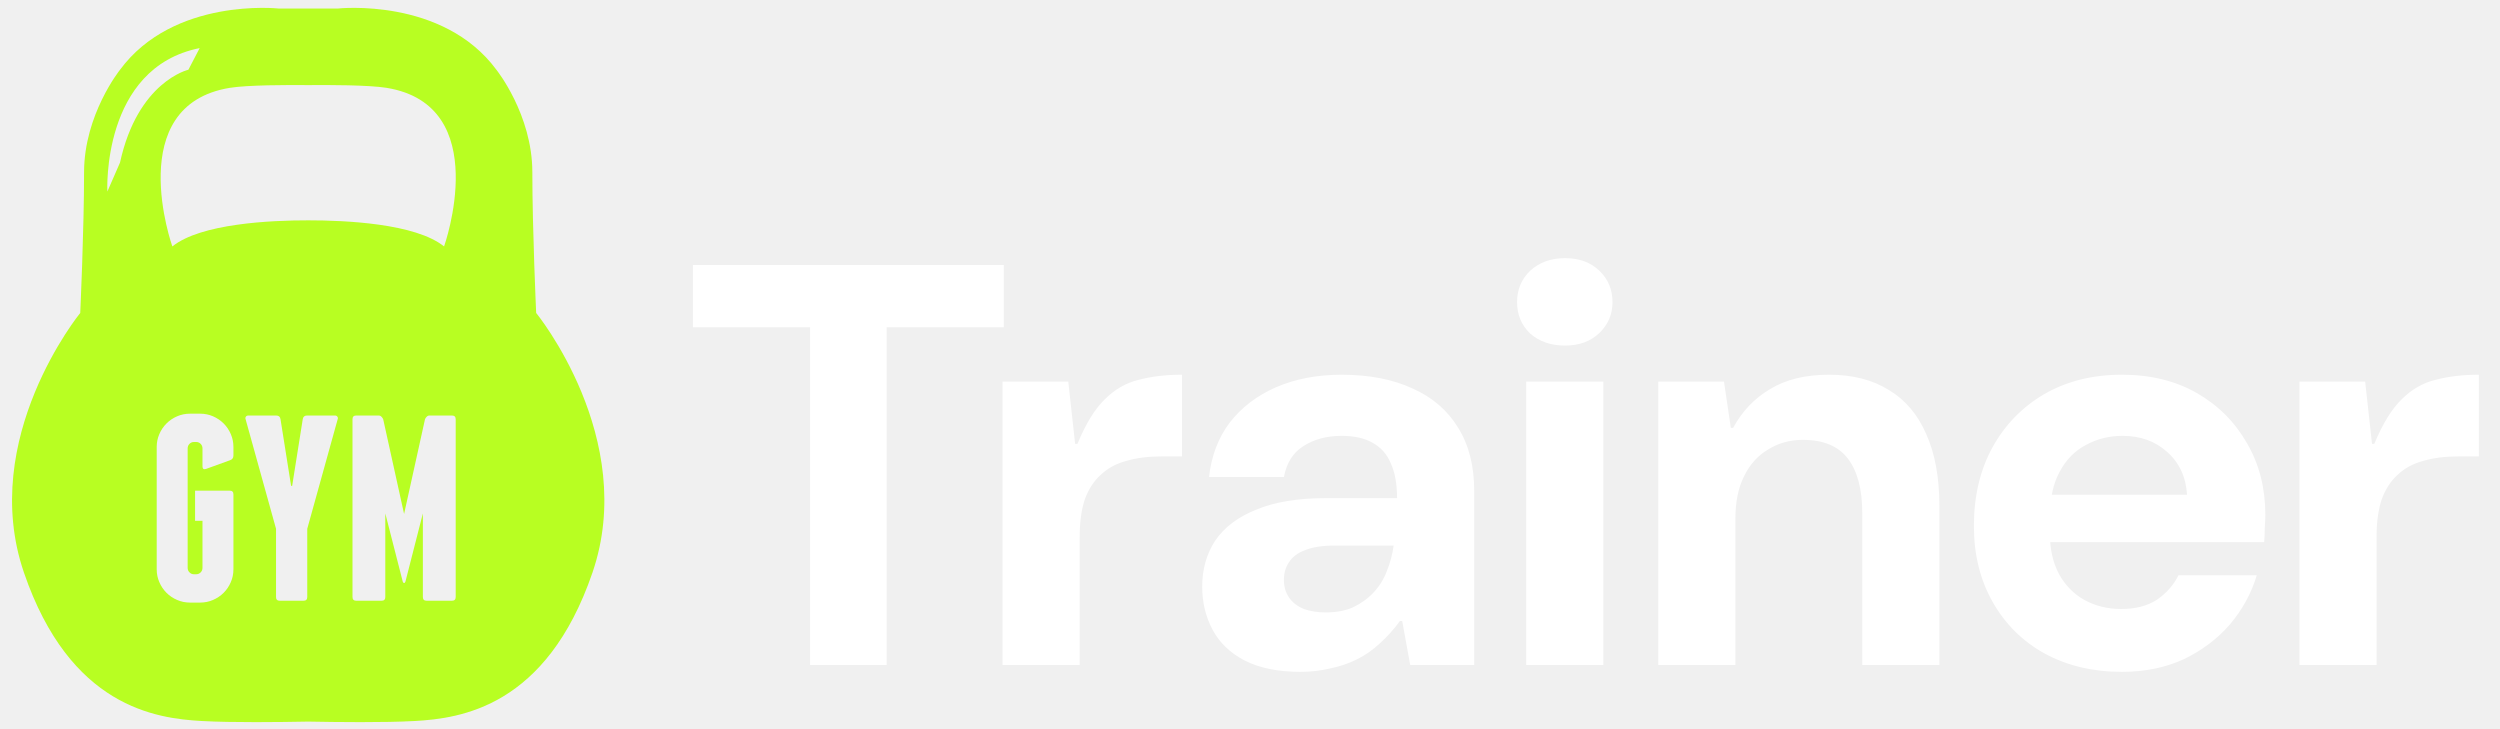
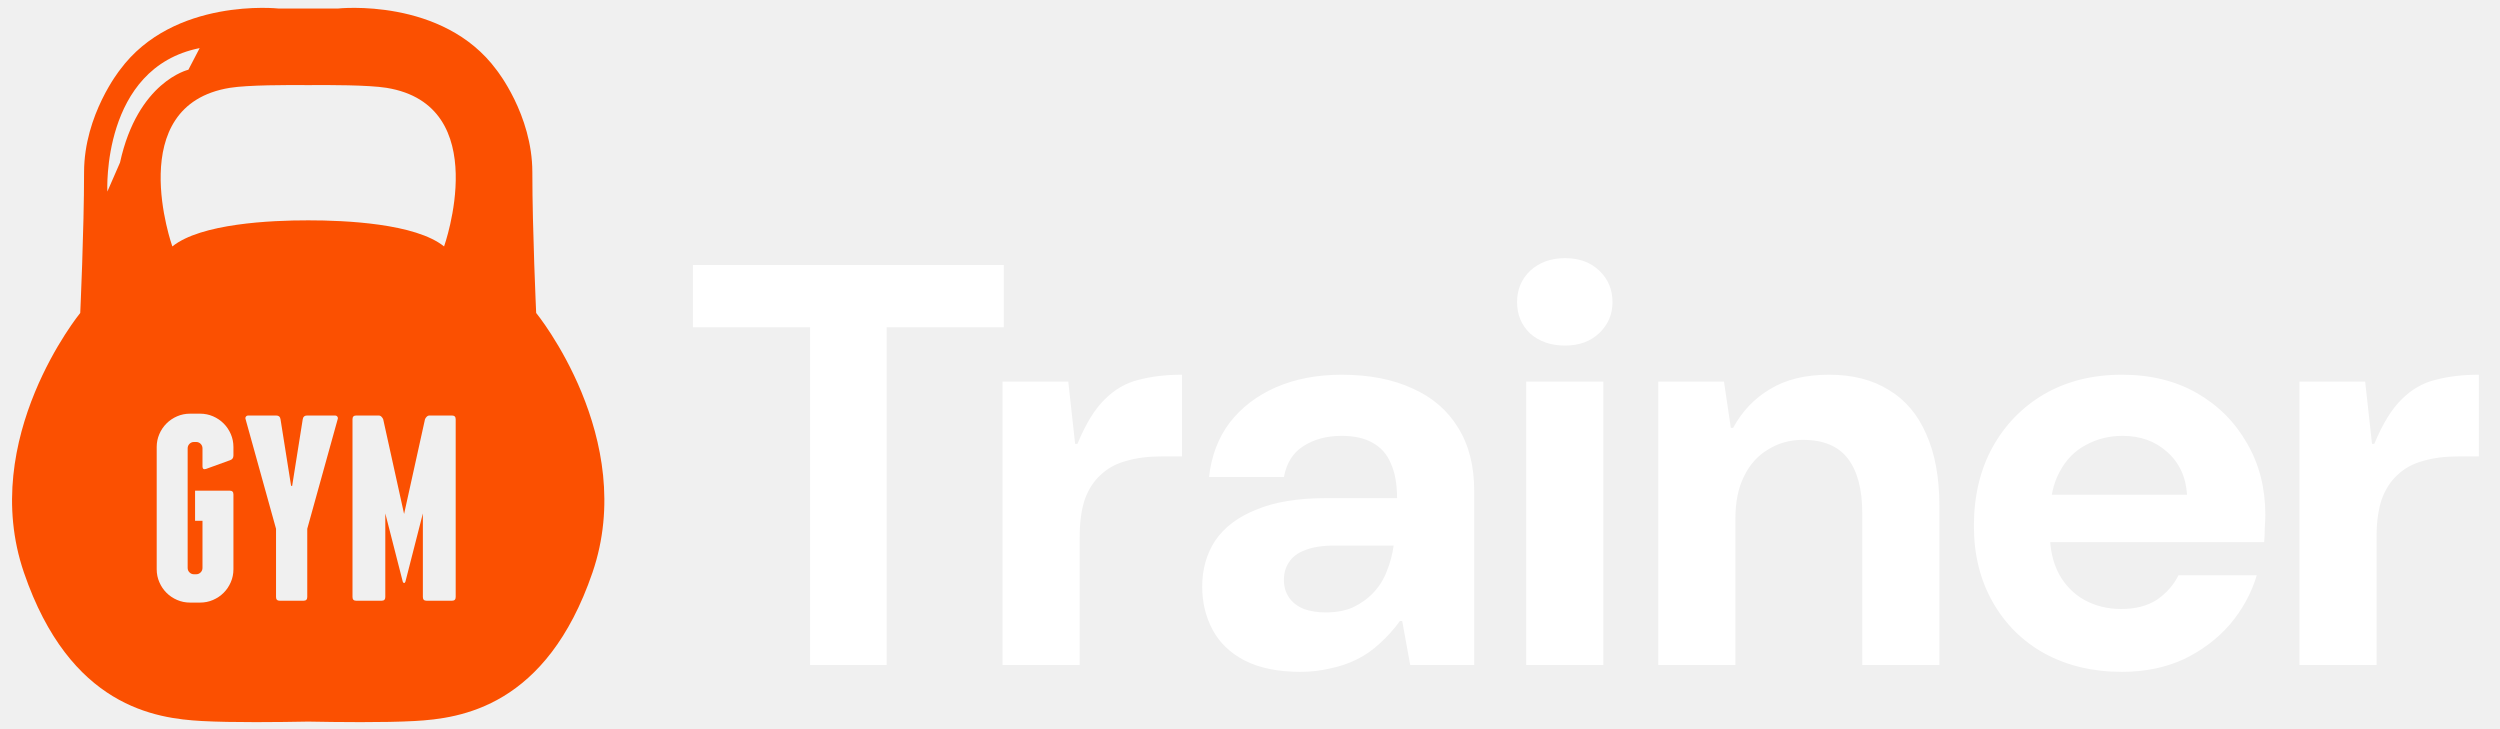
<svg xmlns="http://www.w3.org/2000/svg" width="175" height="51" viewBox="0 0 175 51" fill="none">
-   <path d="M37.532 21.907C37.532 21.907 37.264 16.087 37.264 12.058C37.264 8.028 34.757 4.895 34.757 4.895C30.996 -0.209 23.654 0.597 23.654 0.597H19.495C19.495 0.597 12.153 -0.209 8.393 4.895C8.393 4.895 5.885 8.028 5.885 12.058C5.885 16.087 5.617 21.907 5.617 21.907C5.617 21.907 -1.546 30.682 1.677 40.084C4.9 49.486 10.9 50.292 14.123 50.471C16.261 50.589 19.581 50.55 21.575 50.511C23.568 50.55 26.888 50.589 29.026 50.471C32.249 50.292 38.249 49.486 41.472 40.084C44.696 30.682 37.532 21.907 37.532 21.907ZM8.401 11.379L7.515 13.41C7.515 13.41 7.084 4.746 13.976 3.367L13.188 4.881C13.188 4.881 9.644 5.694 8.401 11.379ZM16.34 31.883C16.34 32.056 16.26 32.167 16.1 32.217L14.414 32.828C14.254 32.877 14.174 32.816 14.174 32.643V31.383C14.174 31.26 14.13 31.155 14.044 31.068C13.957 30.982 13.852 30.939 13.729 30.939H13.581C13.457 30.939 13.352 30.982 13.266 31.068C13.18 31.155 13.136 31.26 13.136 31.383V39.755C13.136 39.878 13.18 39.983 13.266 40.069C13.352 40.156 13.457 40.199 13.581 40.199H13.729C13.852 40.199 13.957 40.156 14.044 40.069C14.13 39.983 14.174 39.878 14.174 39.755V36.458H13.655V34.347H16.081C16.254 34.347 16.34 34.433 16.34 34.606V39.848C16.34 40.169 16.279 40.471 16.155 40.755C16.032 41.039 15.865 41.286 15.655 41.496C15.445 41.706 15.198 41.873 14.914 41.996C14.631 42.119 14.328 42.181 14.007 42.181H13.303C12.982 42.181 12.679 42.119 12.396 41.996C12.111 41.873 11.864 41.706 11.655 41.496C11.444 41.286 11.277 41.039 11.155 40.755C11.031 40.471 10.969 40.169 10.969 39.848V31.291C10.969 30.97 11.031 30.668 11.155 30.383C11.277 30.099 11.444 29.853 11.655 29.643C11.864 29.433 12.111 29.266 12.396 29.142C12.679 29.019 12.982 28.957 13.303 28.957H14.007C14.327 28.957 14.63 29.019 14.914 29.142C15.198 29.266 15.445 29.433 15.655 29.643C15.865 29.853 16.032 30.1 16.155 30.383C16.279 30.668 16.34 30.97 16.34 31.291V31.883ZM23.637 29.346L21.508 37.014V41.792C21.508 41.965 21.421 42.051 21.248 42.051H19.581C19.408 42.051 19.322 41.965 19.322 41.792V37.014L17.192 29.346C17.167 29.284 17.173 29.225 17.21 29.17C17.247 29.114 17.303 29.087 17.377 29.087H19.34C19.513 29.087 19.612 29.173 19.636 29.346L20.377 34.013H20.451L21.192 29.346C21.217 29.173 21.316 29.087 21.488 29.087H23.452C23.525 29.087 23.581 29.114 23.618 29.17C23.656 29.225 23.662 29.284 23.637 29.346ZM31.898 41.792C31.898 41.965 31.811 42.051 31.638 42.051H29.86C29.687 42.051 29.601 41.965 29.601 41.792V35.939L28.379 40.718C28.354 40.78 28.323 40.81 28.286 40.81C28.249 40.81 28.218 40.78 28.194 40.718L26.971 35.939V41.792C26.971 41.965 26.885 42.051 26.712 42.051H24.934C24.761 42.051 24.675 41.965 24.675 41.792V29.346C24.675 29.173 24.761 29.086 24.934 29.086H26.508C26.582 29.086 26.647 29.114 26.702 29.17C26.758 29.225 26.798 29.284 26.823 29.346L28.286 35.976L29.75 29.346C29.774 29.284 29.814 29.225 29.87 29.17C29.926 29.114 29.99 29.086 30.064 29.086H31.638C31.811 29.086 31.898 29.173 31.898 29.346L31.898 41.792ZM31.085 17.251C29.09 15.642 24.177 15.421 21.575 15.424C18.972 15.421 14.059 15.641 12.064 17.251C12.064 17.251 8.547 7.373 16.093 6.148C17.339 5.946 20.188 5.945 21.575 5.958C22.961 5.945 25.81 5.946 27.056 6.148C34.603 7.373 31.085 17.251 31.085 17.251Z" fill="#B8FE22" />
+   <path d="M37.532 21.907C37.532 21.907 37.264 16.087 37.264 12.058C37.264 8.028 34.757 4.895 34.757 4.895C30.996 -0.209 23.654 0.597 23.654 0.597H19.495C19.495 0.597 12.153 -0.209 8.393 4.895C8.393 4.895 5.885 8.028 5.885 12.058C5.885 16.087 5.617 21.907 5.617 21.907C5.617 21.907 -1.546 30.682 1.677 40.084C4.9 49.486 10.9 50.292 14.123 50.471C16.261 50.589 19.581 50.55 21.575 50.511C23.568 50.55 26.888 50.589 29.026 50.471C32.249 50.292 38.249 49.486 41.472 40.084C44.696 30.682 37.532 21.907 37.532 21.907ZM8.401 11.379L7.515 13.41C7.515 13.41 7.084 4.746 13.976 3.367L13.188 4.881C13.188 4.881 9.644 5.694 8.401 11.379ZM16.34 31.883C16.34 32.056 16.26 32.167 16.1 32.217L14.414 32.828C14.254 32.877 14.174 32.816 14.174 32.643V31.383C14.174 31.26 14.13 31.155 14.044 31.068C13.957 30.982 13.852 30.939 13.729 30.939H13.581C13.457 30.939 13.352 30.982 13.266 31.068C13.18 31.155 13.136 31.26 13.136 31.383V39.755C13.136 39.878 13.18 39.983 13.266 40.069C13.352 40.156 13.457 40.199 13.581 40.199H13.729C13.852 40.199 13.957 40.156 14.044 40.069C14.13 39.983 14.174 39.878 14.174 39.755V36.458H13.655V34.347H16.081C16.254 34.347 16.34 34.433 16.34 34.606V39.848C16.34 40.169 16.279 40.471 16.155 40.755C16.032 41.039 15.865 41.286 15.655 41.496C15.445 41.706 15.198 41.873 14.914 41.996C14.631 42.119 14.328 42.181 14.007 42.181H13.303C12.982 42.181 12.679 42.119 12.396 41.996C12.111 41.873 11.864 41.706 11.655 41.496C11.444 41.286 11.277 41.039 11.155 40.755C11.031 40.471 10.969 40.169 10.969 39.848V31.291C10.969 30.97 11.031 30.668 11.155 30.383C11.277 30.099 11.444 29.853 11.655 29.643C11.864 29.433 12.111 29.266 12.396 29.142C12.679 29.019 12.982 28.957 13.303 28.957H14.007C14.327 28.957 14.63 29.019 14.914 29.142C15.198 29.266 15.445 29.433 15.655 29.643C15.865 29.853 16.032 30.1 16.155 30.383C16.279 30.668 16.34 30.97 16.34 31.291V31.883ZM23.637 29.346L21.508 37.014V41.792C21.508 41.965 21.421 42.051 21.248 42.051H19.581C19.408 42.051 19.322 41.965 19.322 41.792V37.014L17.192 29.346C17.167 29.284 17.173 29.225 17.21 29.17C17.247 29.114 17.303 29.087 17.377 29.087H19.34C19.513 29.087 19.612 29.173 19.636 29.346L20.377 34.013H20.451L21.192 29.346C21.217 29.173 21.316 29.087 21.488 29.087H23.452C23.525 29.087 23.581 29.114 23.618 29.17C23.656 29.225 23.662 29.284 23.637 29.346ZM31.898 41.792C31.898 41.965 31.811 42.051 31.638 42.051H29.86C29.687 42.051 29.601 41.965 29.601 41.792V35.939L28.379 40.718C28.354 40.78 28.323 40.81 28.286 40.81C28.249 40.81 28.218 40.78 28.194 40.718L26.971 35.939V41.792C26.971 41.965 26.885 42.051 26.712 42.051H24.934C24.761 42.051 24.675 41.965 24.675 41.792V29.346C24.675 29.173 24.761 29.086 24.934 29.086H26.508C26.582 29.086 26.647 29.114 26.702 29.17C26.758 29.225 26.798 29.284 26.823 29.346L28.286 35.976L29.75 29.346C29.774 29.284 29.814 29.225 29.87 29.17C29.926 29.114 29.99 29.086 30.064 29.086H31.638C31.811 29.086 31.898 29.173 31.898 29.346L31.898 41.792ZM31.085 17.251C29.09 15.642 24.177 15.421 21.575 15.424C18.972 15.421 14.059 15.641 12.064 17.251C12.064 17.251 8.547 7.373 16.093 6.148C17.339 5.946 20.188 5.945 21.575 5.958C22.961 5.945 25.81 5.946 27.056 6.148C34.603 7.373 31.085 17.251 31.085 17.251Z" fill="#fb5001" />
  <path d="M56.706 46.55V22.91H48.506V18.55H70.266V22.91H62.066V46.55H56.706ZM70.179 46.55V26.71H74.779L75.259 31.07H75.419C76.006 29.657 76.646 28.617 77.339 27.95C78.033 27.257 78.819 26.803 79.699 26.59C80.606 26.35 81.619 26.23 82.739 26.23V31.95H81.259C80.353 31.95 79.539 32.057 78.819 32.27C78.126 32.457 77.539 32.777 77.059 33.23C76.579 33.657 76.206 34.23 75.939 34.95C75.699 35.67 75.579 36.537 75.579 37.55V46.55H70.179ZM91.034 47.03C89.461 47.03 88.154 46.763 87.114 46.23C86.101 45.697 85.354 44.977 84.874 44.07C84.394 43.163 84.154 42.163 84.154 41.07C84.154 39.843 84.461 38.763 85.074 37.83C85.714 36.897 86.674 36.177 87.954 35.67C89.234 35.137 90.848 34.87 92.794 34.87H97.794C97.794 33.883 97.648 33.07 97.354 32.43C97.088 31.79 96.661 31.31 96.074 30.99C95.514 30.67 94.794 30.51 93.914 30.51C92.874 30.51 91.981 30.75 91.234 31.23C90.514 31.683 90.061 32.403 89.874 33.39H84.634C84.794 31.923 85.274 30.657 86.074 29.59C86.901 28.523 87.981 27.697 89.314 27.11C90.674 26.523 92.208 26.23 93.914 26.23C95.834 26.23 97.488 26.55 98.874 27.19C100.261 27.803 101.328 28.723 102.074 29.95C102.821 31.15 103.194 32.617 103.194 34.35V46.55H98.714L98.154 43.47H97.994C97.568 44.057 97.101 44.577 96.594 45.03C96.114 45.483 95.581 45.857 94.994 46.15C94.408 46.443 93.781 46.657 93.114 46.79C92.448 46.95 91.754 47.03 91.034 47.03ZM92.794 42.87C93.541 42.87 94.181 42.75 94.714 42.51C95.274 42.243 95.754 41.897 96.154 41.47C96.554 41.043 96.861 40.55 97.074 39.99C97.314 39.403 97.474 38.803 97.554 38.19H93.394C92.568 38.19 91.888 38.297 91.354 38.51C90.848 38.697 90.474 38.977 90.234 39.35C89.994 39.697 89.874 40.11 89.874 40.59C89.874 41.07 89.994 41.483 90.234 41.83C90.474 42.177 90.821 42.443 91.274 42.63C91.728 42.79 92.234 42.87 92.794 42.87ZM106.835 46.55V26.71H112.235V46.55H106.835ZM109.555 24.19C108.568 24.19 107.755 23.91 107.115 23.35C106.502 22.763 106.195 22.03 106.195 21.15C106.195 20.27 106.502 19.537 107.115 18.95C107.755 18.363 108.568 18.07 109.555 18.07C110.542 18.07 111.342 18.363 111.955 18.95C112.568 19.537 112.875 20.27 112.875 21.15C112.875 22.003 112.568 22.723 111.955 23.31C111.342 23.897 110.542 24.19 109.555 24.19ZM116.078 46.55V26.71H120.678L121.158 29.95H121.318C121.958 28.777 122.824 27.87 123.918 27.23C125.011 26.563 126.384 26.23 128.038 26.23C129.691 26.23 131.091 26.59 132.238 27.31C133.384 28.003 134.251 29.03 134.838 30.39C135.451 31.75 135.758 33.43 135.758 35.43V46.55H130.358V35.91C130.358 34.257 130.024 32.99 129.358 32.11C128.691 31.23 127.638 30.79 126.198 30.79C125.291 30.79 124.478 31.017 123.758 31.47C123.038 31.897 122.478 32.523 122.078 33.35C121.678 34.15 121.478 35.137 121.478 36.31V46.55H116.078ZM148.533 47.03C146.506 47.03 144.706 46.603 143.133 45.75C141.586 44.897 140.373 43.697 139.493 42.15C138.613 40.603 138.173 38.83 138.173 36.83C138.173 34.75 138.6 32.923 139.453 31.35C140.333 29.75 141.546 28.497 143.093 27.59C144.666 26.683 146.48 26.23 148.533 26.23C150.533 26.23 152.28 26.657 153.773 27.51C155.266 28.363 156.44 29.537 157.293 31.03C158.146 32.497 158.573 34.163 158.573 36.03C158.573 36.297 158.56 36.603 158.533 36.95C158.533 37.27 158.52 37.603 158.493 37.95H142.013V34.63H153.093C153.013 33.377 152.546 32.377 151.693 31.63C150.866 30.883 149.826 30.51 148.573 30.51C147.64 30.51 146.786 30.723 146.013 31.15C145.24 31.55 144.626 32.177 144.173 33.03C143.72 33.857 143.493 34.91 143.493 36.19V37.35C143.493 38.443 143.706 39.39 144.133 40.19C144.56 40.963 145.146 41.563 145.893 41.99C146.666 42.417 147.533 42.63 148.493 42.63C149.48 42.63 150.306 42.417 150.973 41.99C151.64 41.537 152.146 40.963 152.493 40.27H157.973C157.6 41.523 156.973 42.67 156.093 43.71C155.213 44.723 154.133 45.537 152.853 46.15C151.573 46.737 150.133 47.03 148.533 47.03ZM160.961 46.55V26.71H165.561L166.041 31.07H166.201C166.787 29.657 167.427 28.617 168.121 27.95C168.814 27.257 169.601 26.803 170.481 26.59C171.387 26.35 172.401 26.23 173.521 26.23V31.95H172.041C171.134 31.95 170.321 32.057 169.601 32.27C168.907 32.457 168.321 32.777 167.841 33.23C167.361 33.657 166.987 34.23 166.721 34.95C166.481 35.67 166.361 36.537 166.361 37.55V46.55H160.961Z" fill="white" />
</svg>
